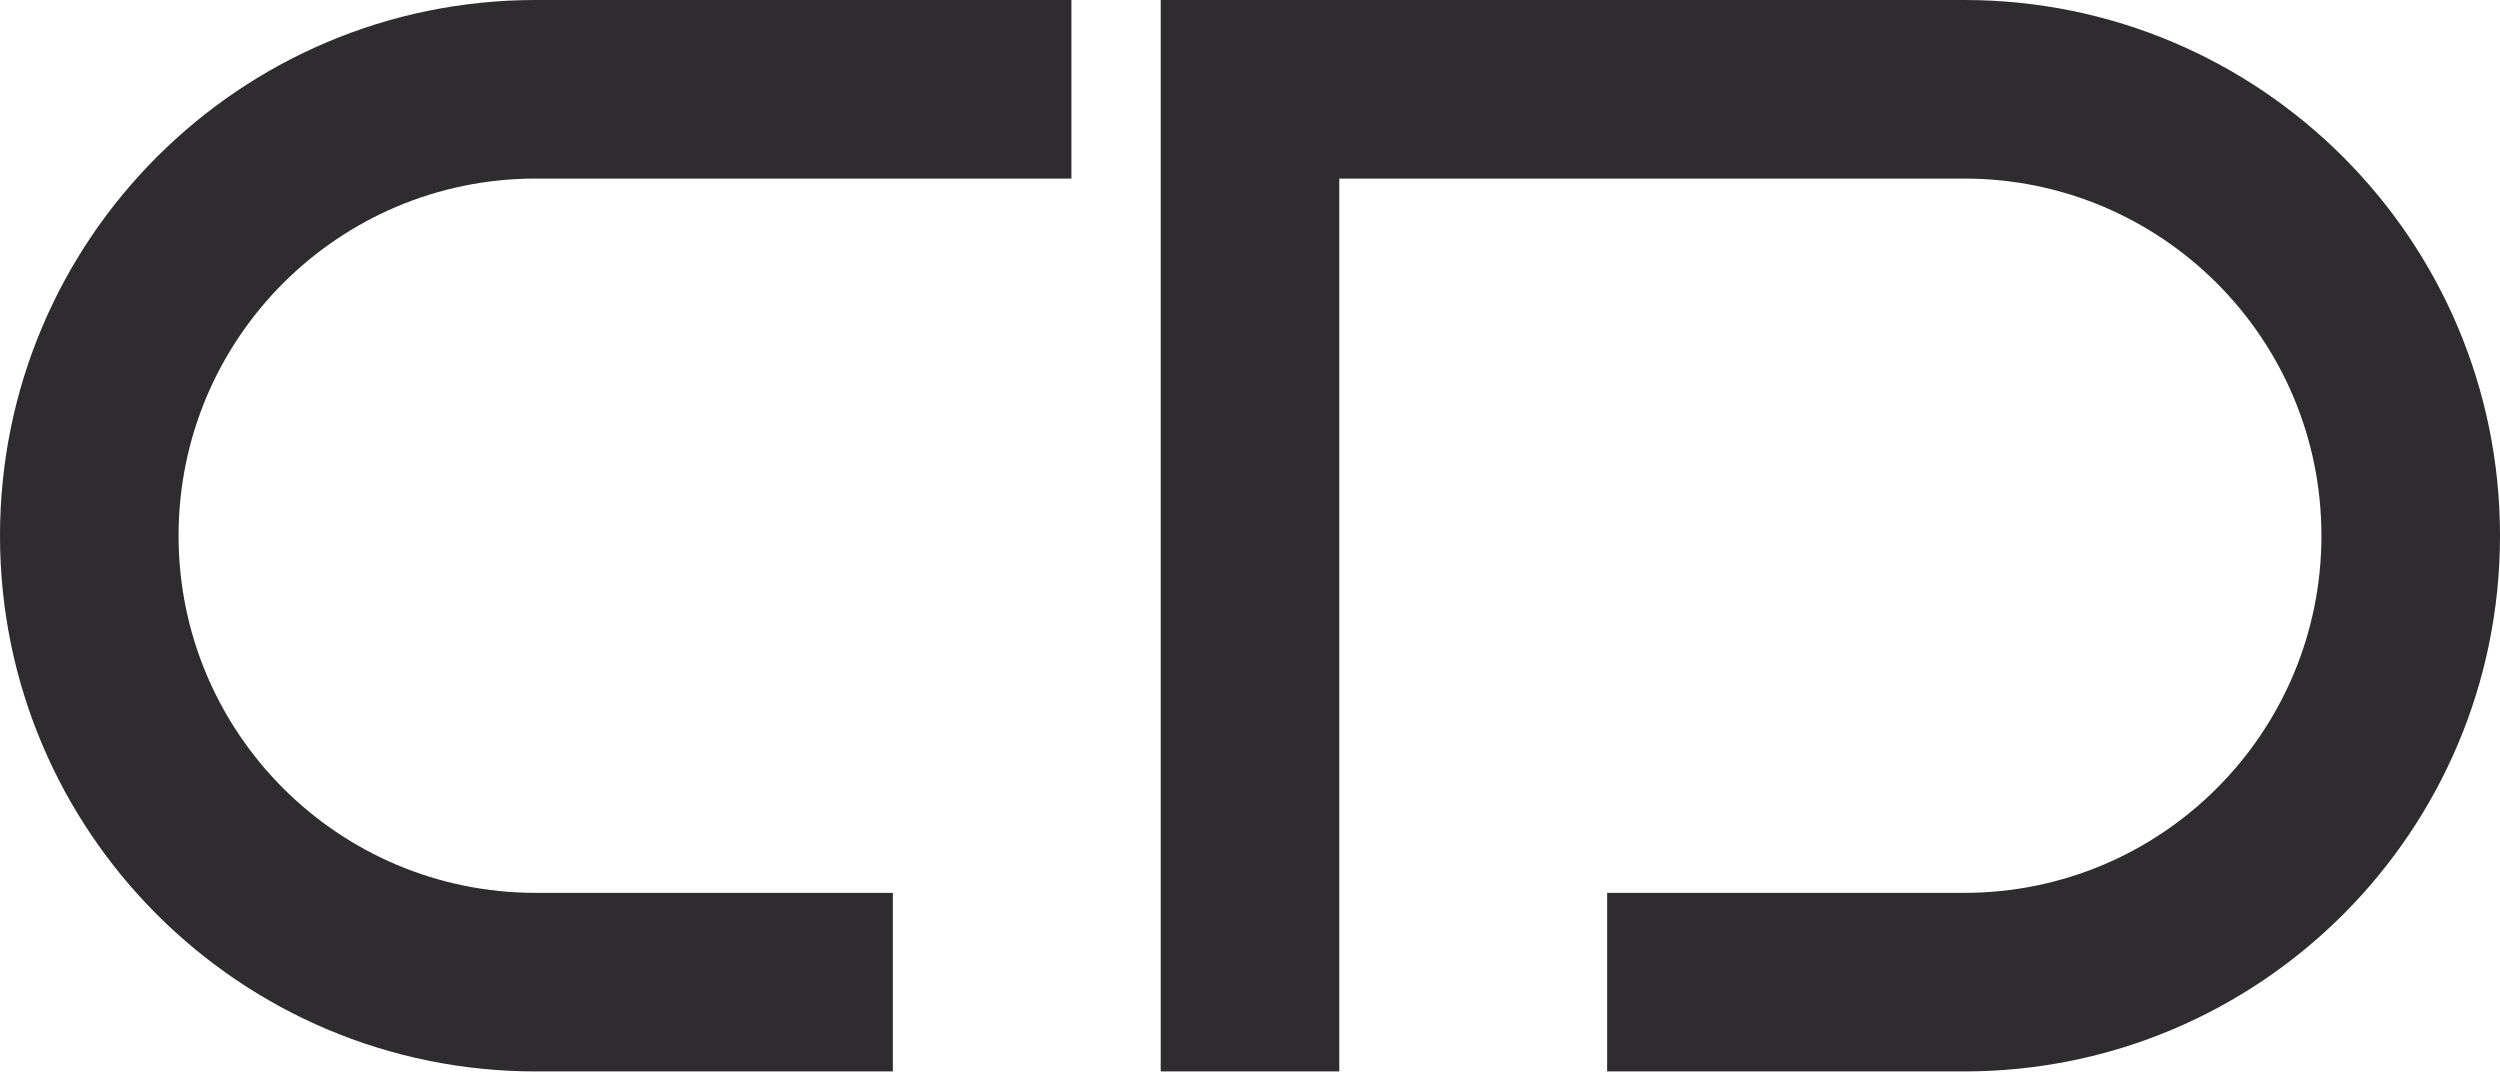
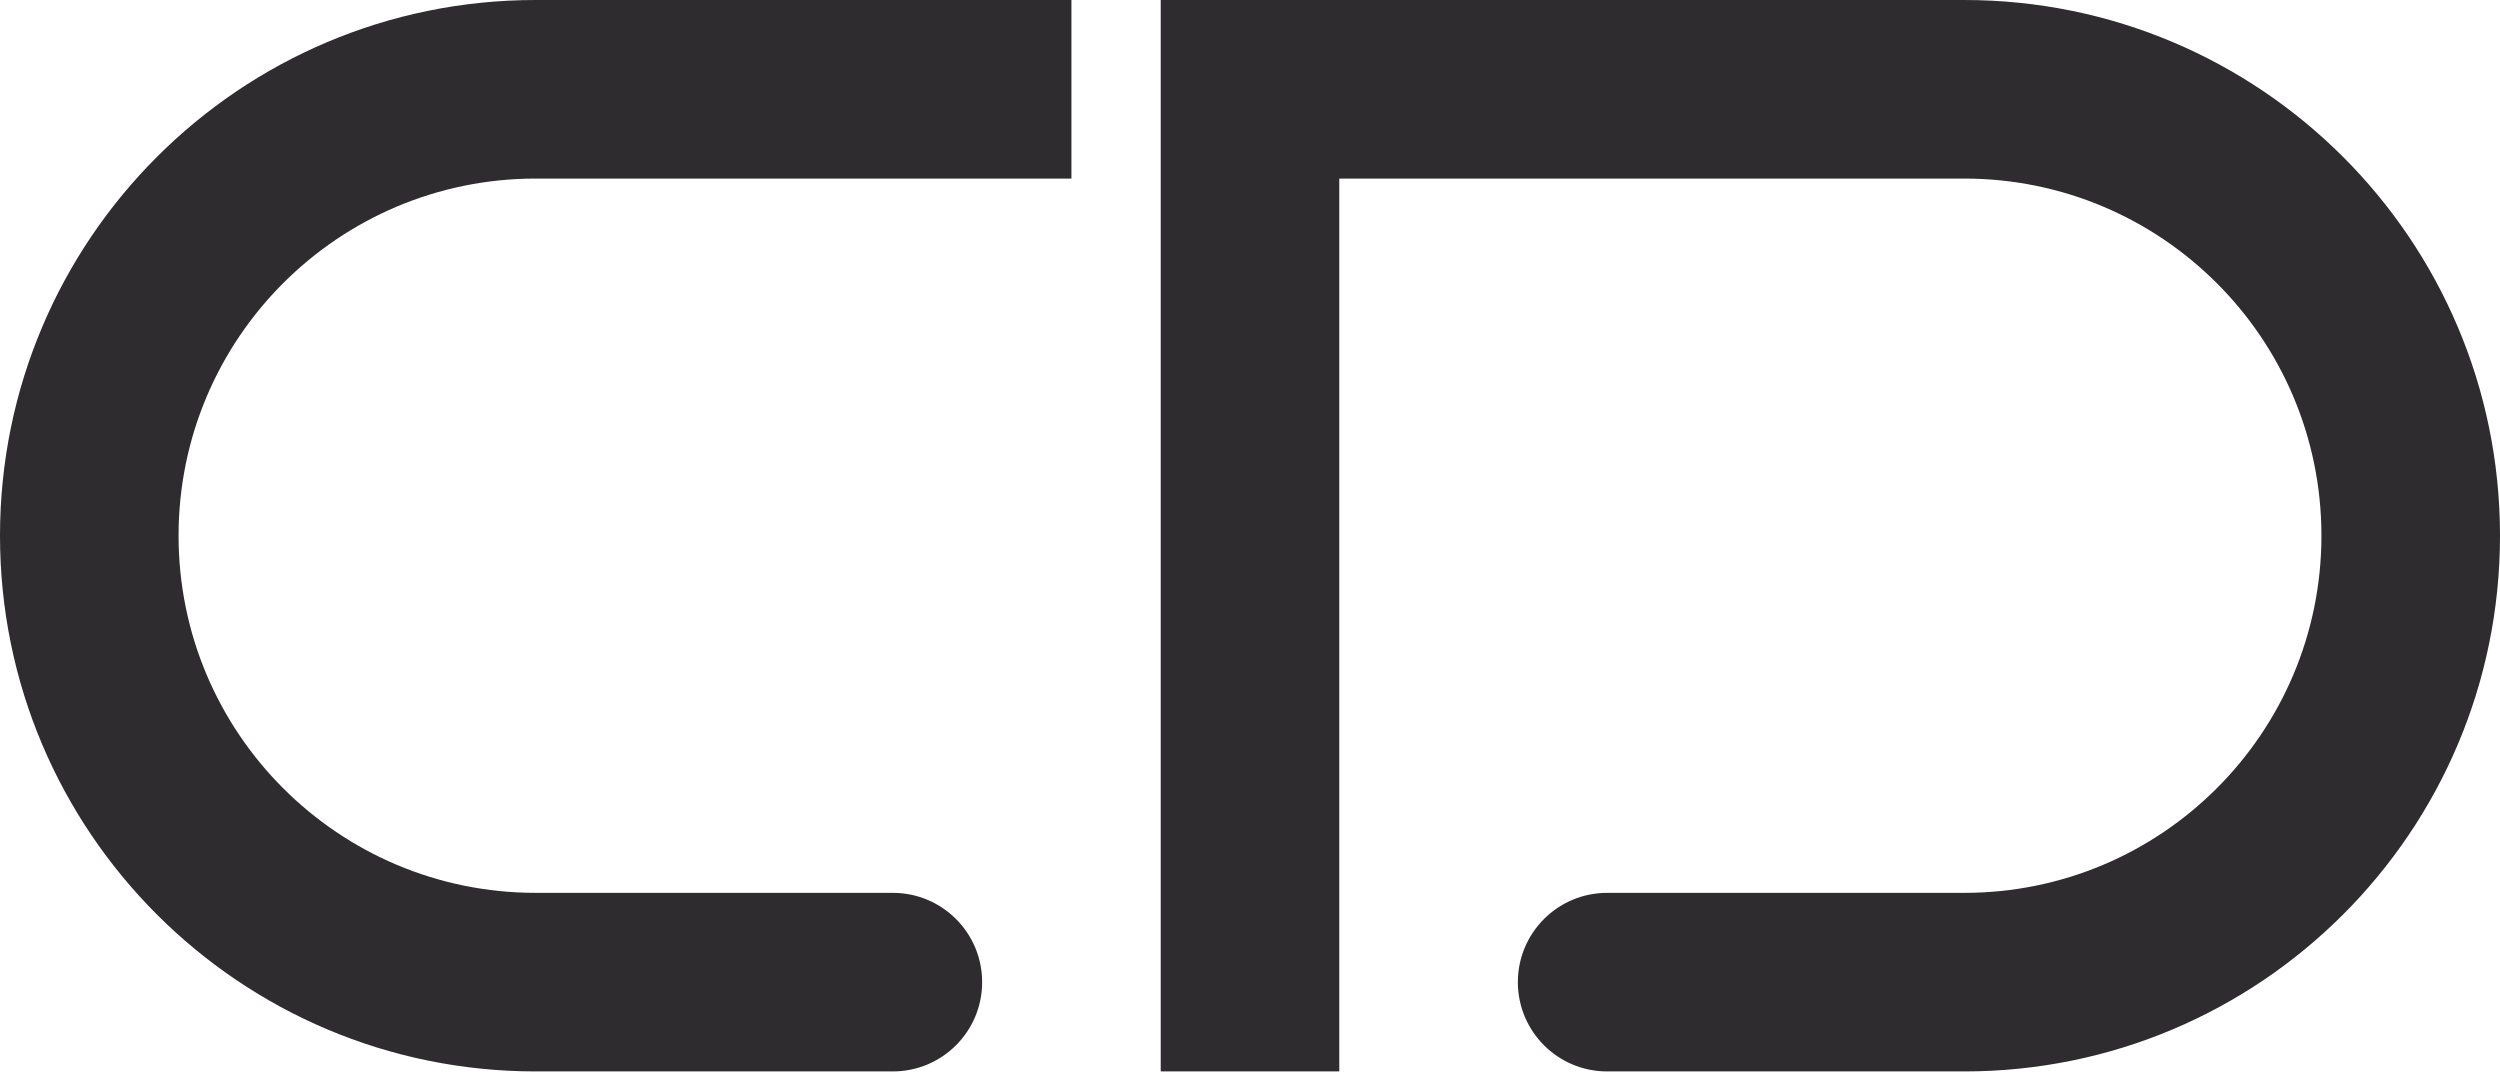
<svg xmlns="http://www.w3.org/2000/svg" width="280" height="120" viewBox="-60 -30 280 120">
  <defs>
</defs>
-   <path d="M0,-30 l60,0 l0,20 l-60,0 A40,40,1,1,0,0,70 l40,0 l0,20 l-40,0 A60,60,1,1,1,0,-30 Z" stroke-width="0" stroke="#3E442B" fill="#2E2C2F" fill-opacity="1" />
-   <path d="M100,-30 l60,0 A60,60,0,1,1,160,90 l-40,0 l0,-20 l40,0 A40,40,1,1,0,160,-10 l-70,0 l0,100 l-20,0 l0,-120 Z" stroke-width="0" stroke="#3E442B" fill="#2E2C2F" fill-opacity="1" />
+   <path d="M0,-30 l60,0 l0,20 l-60,0 A40,40,1,1,0,0,70 l40,0 A5,5,1,1,1,40,90 l-40,0 A60,60,1,1,1,0,-30 Z" stroke-width="0" stroke="#3E442B" fill="#2E2C2F" fill-opacity="1" />
+   <path d="M100,-30 l60,0 A60,60,0,1,1,160,90 l-40,0 A5,5,1,1,1,120,70 l40,0 A40,40,1,1,0,160,-10 l-70,0 l0,100 l-20,0 l0,-120 Z" stroke-width="0" stroke="#3E442B" fill="#2E2C2F" fill-opacity="1" />
</svg>
